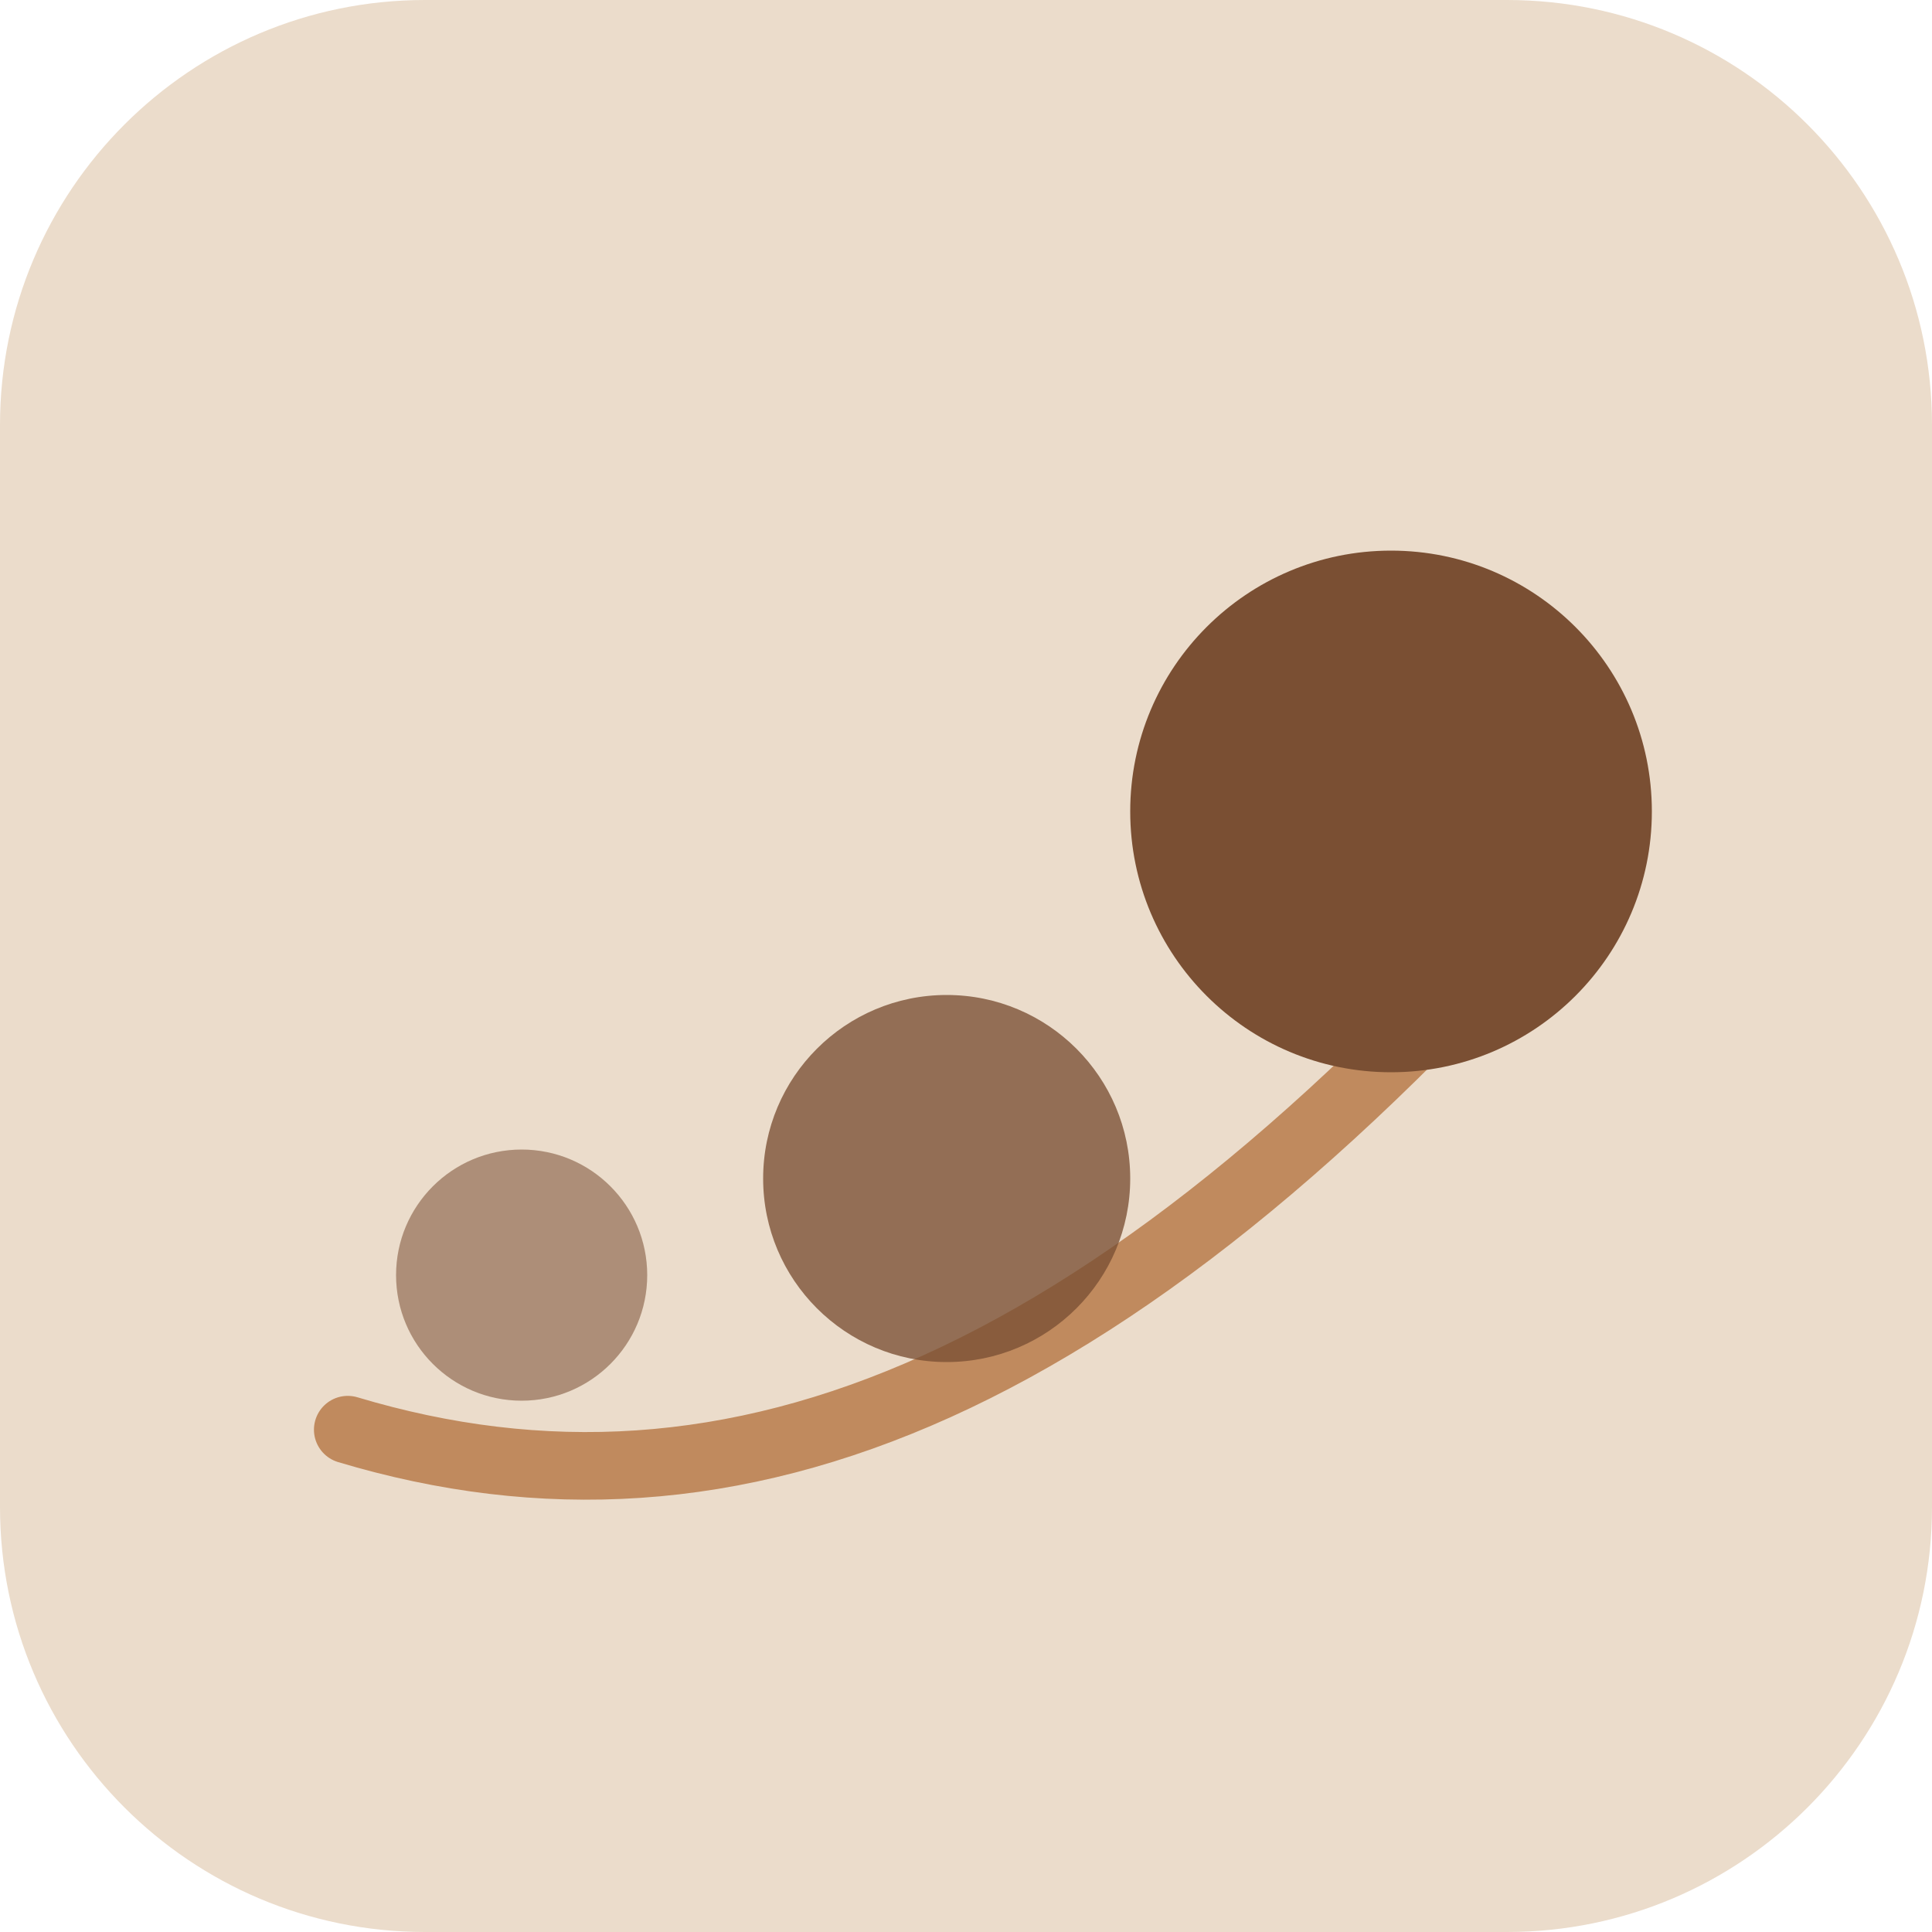
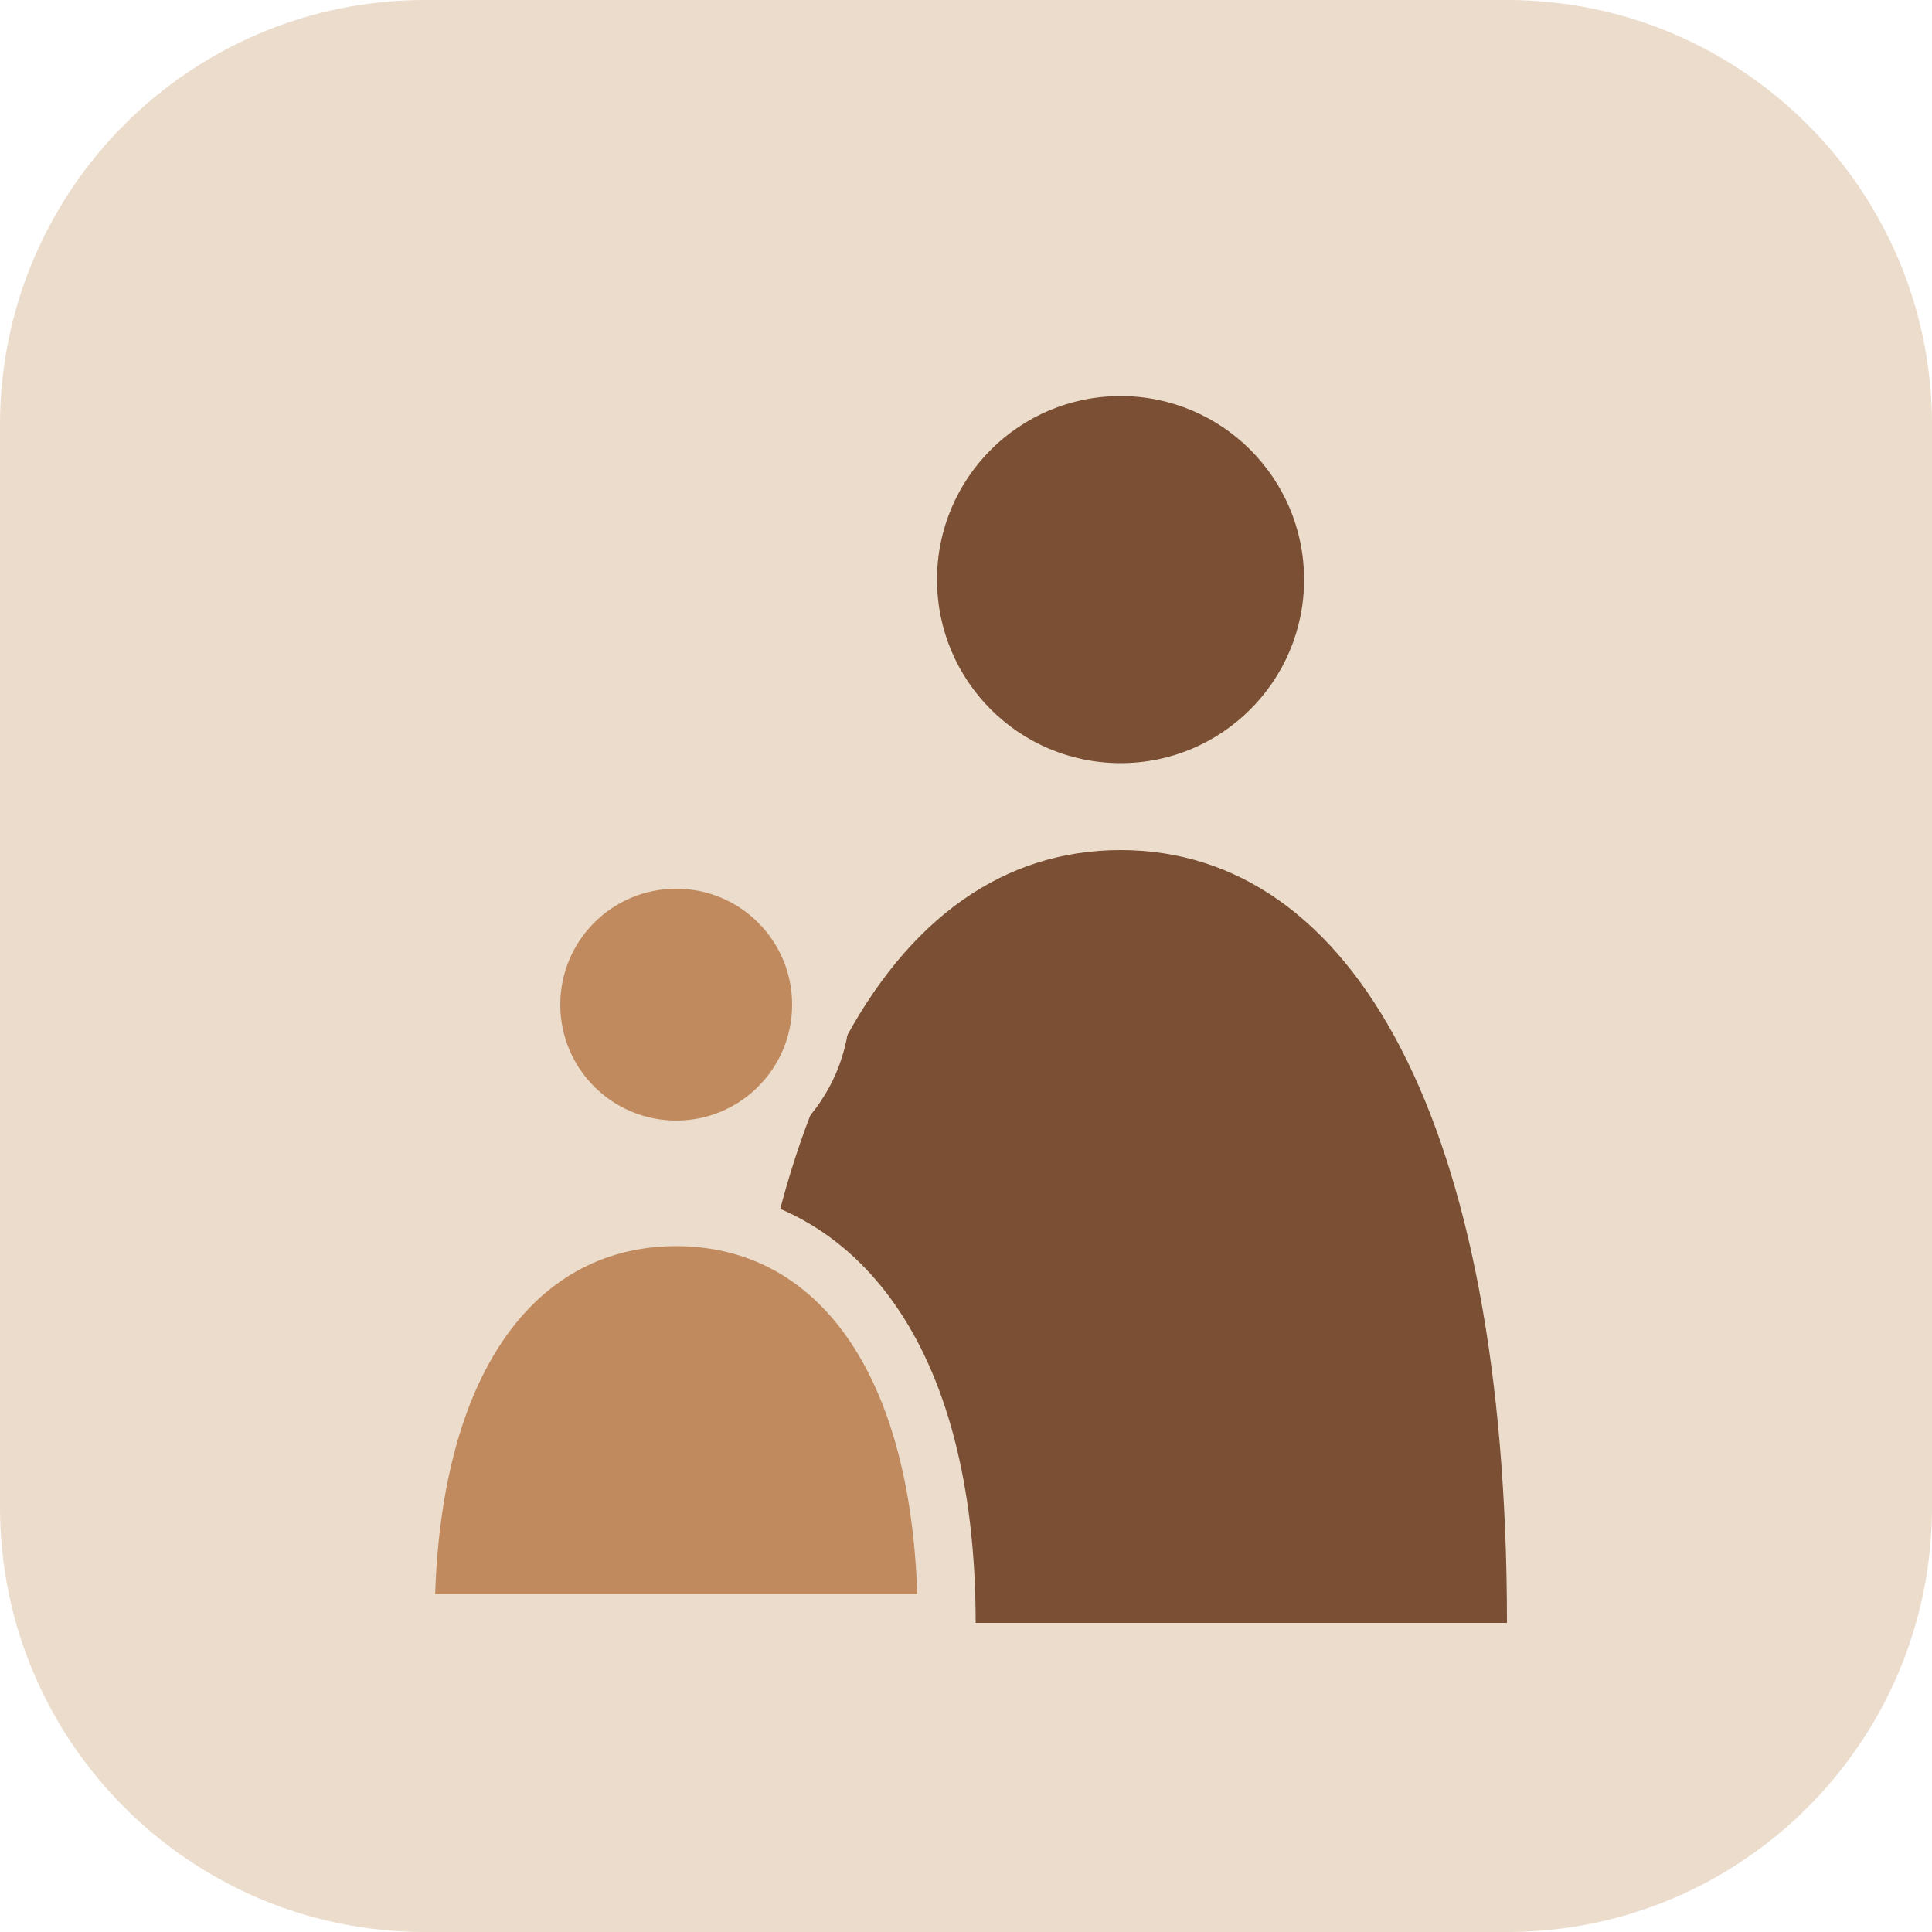
<svg xmlns="http://www.w3.org/2000/svg" viewBox="0 0 100 100">
  <rect width="100" height="100" rx="22" fill="#EBDCCB" />
  <g transform="translate(0 0) scale(1)">
-     <path d="M18 74 C 38 80, 58 72, 82 44" fill="none" stroke="#C08A5E" stroke-width="3.5" stroke-linecap="round" />
-     <circle cx="27" cy="66" r="6.5" fill="#7A4F33" opacity="0.55" />
-     <circle cx="49" cy="61" r="9.5" fill="#7A4F33" opacity="0.78" />
-     <circle cx="72" cy="42" r="13.5" fill="#7A4F33" />
+     <circle cx="58" cy="30" r="9.5" fill="#7A4F33" />
+     <path d="M38 84 C 38 58 46 44 58 44 C 70 44 78 58 78 84 Z" fill="#7A4F33" />
+     <circle cx="35" cy="52" r="7.5" fill="#C08A5E" stroke="#EBDCCB" stroke-width="3" />
+     <path d="M21 84 C 21 70 27 63 35 63 C 43 63 49 70 49 84 Z" fill="#C08A5E" stroke="#EBDCCB" stroke-width="3" stroke-linejoin="round" />
  </g>
</svg>
